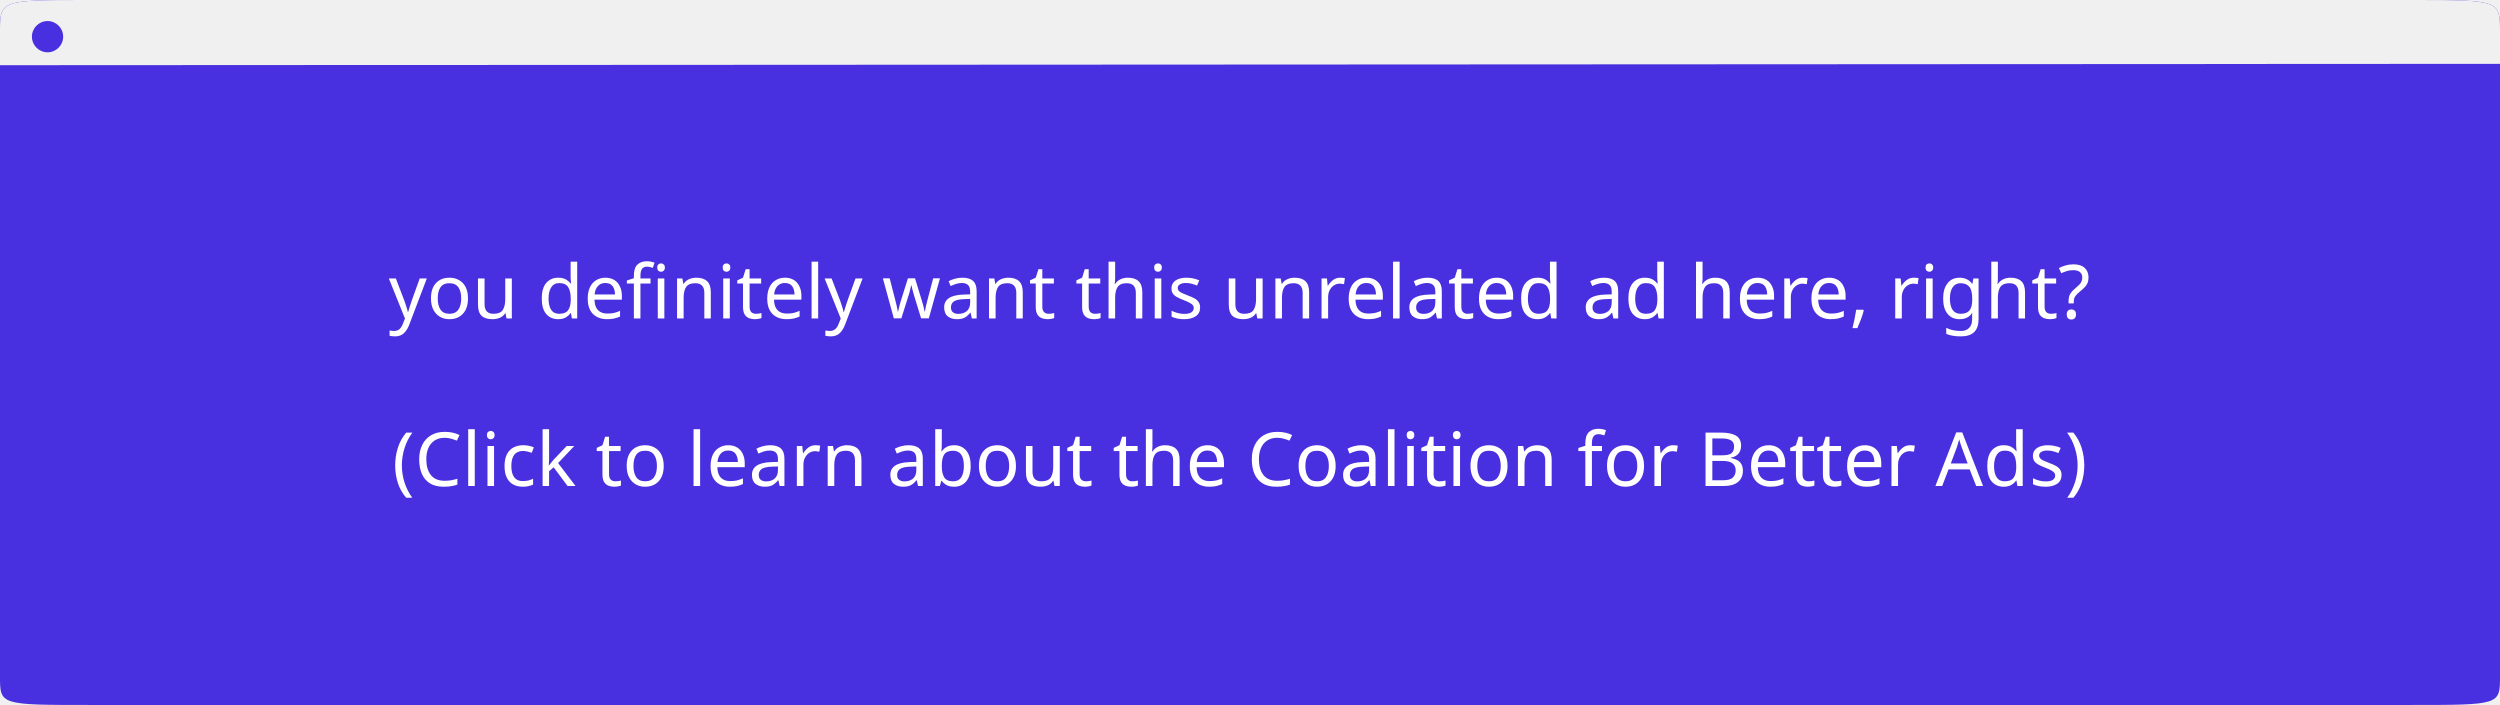
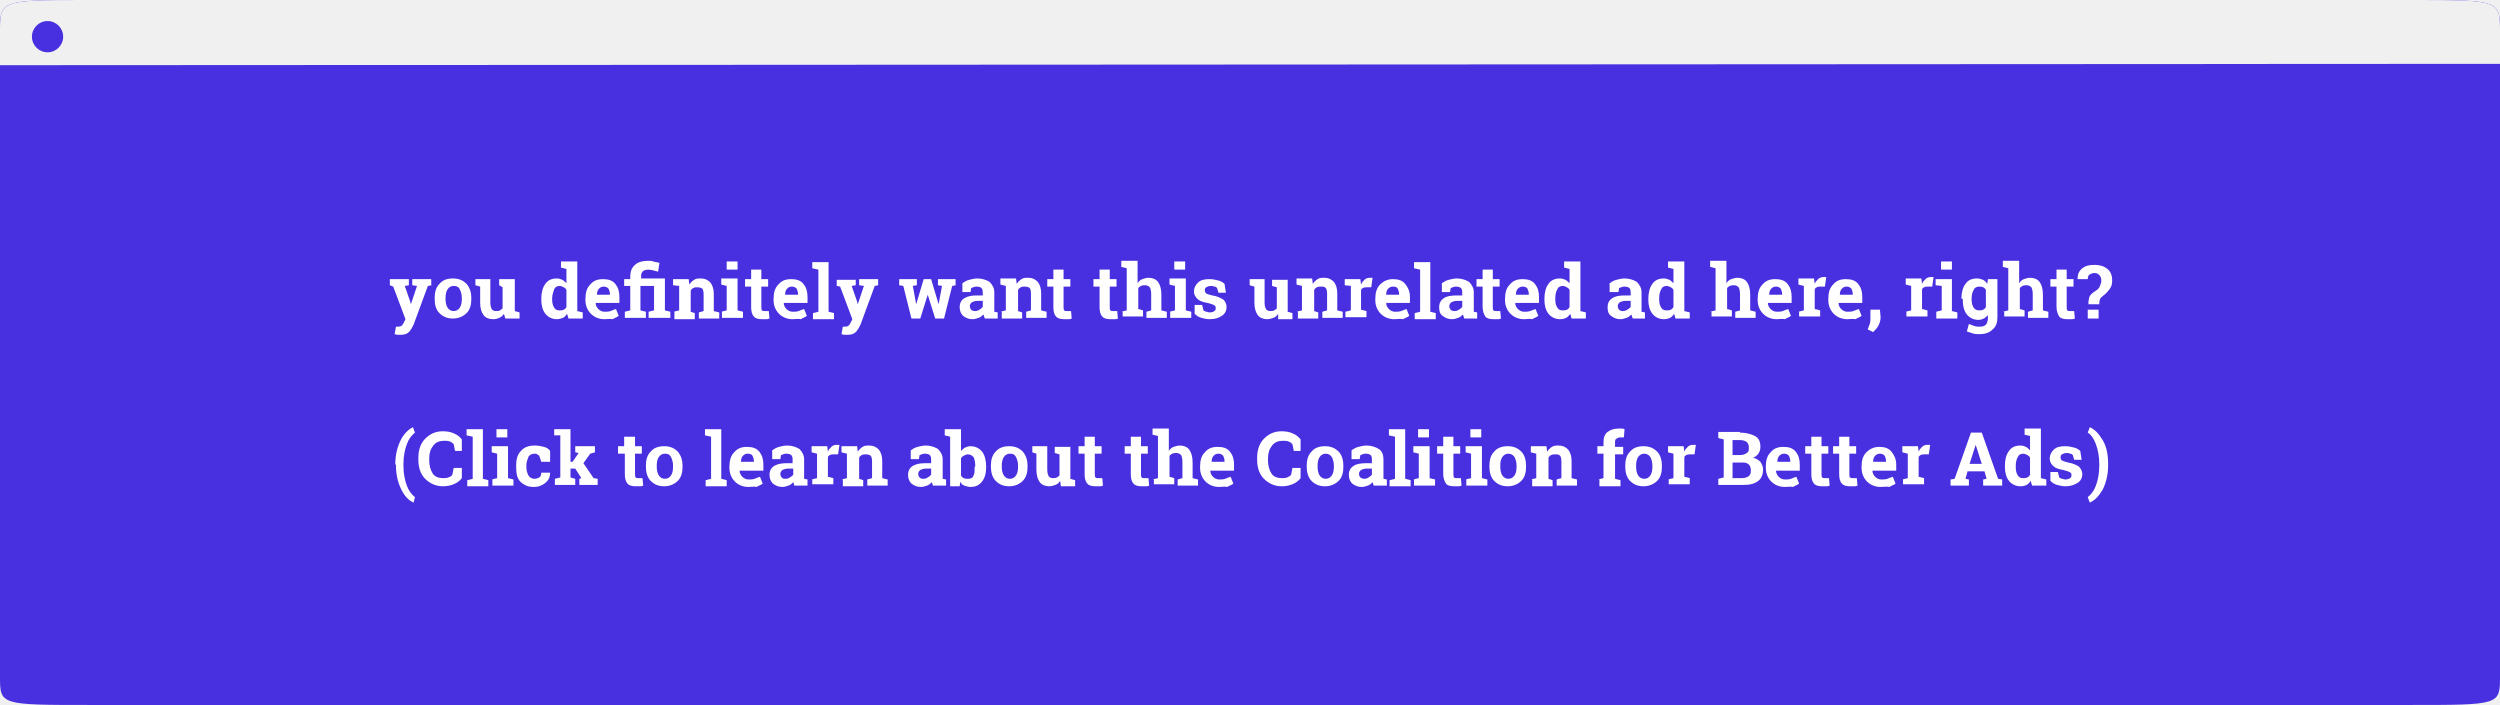
<svg xmlns="http://www.w3.org/2000/svg" version="1.1" id="Layer_1" x="0px" y="0px" viewBox="0 0 368.1 103.8" style="enable-background:new 0 0 368.1 103.8;" xml:space="preserve">
  <style type="text/css">
	.st0{fill:#482FDF;}
	.st1{fill:#F0F0F0;}
- 	.st2{fill:#FFFFFF;}
- 	.st3{font-family:'RobotoSlab-Bold';}
- 	.st4{font-size:11px;}
+ 	.st2{enable-background:new    ;}
+ 	.st3{fill:#FFFFFF;}
</style>
  <g>
    <path class="st0" d="M368.1,4.7v94.9c0,4.2,0,4.2-13.3,4.2H13.3C0,103.8,0,103.8,0,99.6V4.7C0,0,0,0,13.3,0h341.5   C368.1,0,368.1,0,368.1,4.7z" />
    <path class="st1" d="M0,9.6V4.7C0,0,0,0,13.3,0h341.5c13.3,0,13.3,0,13.3,4.7v4.7" />
    <ellipse class="st0" cx="7" cy="5.4" rx="2.3" ry="2.3" />
  </g>
  <g>
-     <text transform="matrix(1 0 0 1 57.2366 46.8884)" class="st2 st3 st4">you definitely want this unrelated ad here, right?</text>
+     <g class="st2">
+       <path class="st3" d="M63.6,42L63,42.1l-2.1,5.7c-0.2,0.4-0.4,0.8-0.7,1.1c-0.3,0.3-0.7,0.4-1.3,0.4c-0.1,0-0.3,0-0.4,0    c-0.1,0-0.3-0.1-0.4-0.1l0.2-1.1c0.1,0,0.1,0,0.2,0c0.1,0,0.1,0,0.1,0c0.3,0,0.5-0.1,0.6-0.2s0.2-0.3,0.3-0.5l0.2-0.4l-1.8-4.8    L57.4,42v-0.9h2.8V42l-0.6,0.1l0.8,2.3l0.1,0.4l0,0l0.9-2.7L60.7,42v-0.9h2.8V42z" />
+       <path class="st3" d="M64,43.9c0-0.9,0.2-1.6,0.7-2.1c0.5-0.6,1.2-0.8,2-0.8c0.9,0,1.5,0.3,2,0.8c0.5,0.6,0.7,1.3,0.7,2.1V44    c0,0.9-0.2,1.6-0.7,2.1c-0.5,0.5-1.2,0.8-2,0.8c-0.9,0-1.5-0.3-2-0.8C64.2,45.6,64,44.9,64,44V43.9z M65.6,44c0,0.5,0.1,1,0.3,1.3    s0.5,0.5,0.9,0.5c0.4,0,0.7-0.2,0.9-0.5c0.2-0.3,0.3-0.7,0.3-1.3v-0.1c0-0.5-0.1-0.9-0.3-1.3s-0.5-0.5-0.9-0.5s-0.7,0.2-0.9,0.5    s-0.3,0.7-0.3,1.3V44z" />
+       <path class="st3" d="M74.2,46.2c-0.2,0.3-0.4,0.5-0.7,0.6C73.3,46.9,73,47,72.6,47c-0.6,0-1.1-0.2-1.4-0.6c-0.3-0.4-0.5-1-0.5-1.8    v-2.4L70,42v-0.9h0.6h1.6v3.5c0,0.4,0.1,0.7,0.2,0.9c0.1,0.2,0.4,0.3,0.6,0.3c0.2,0,0.5,0,0.6-0.1c0.2-0.1,0.3-0.2,0.4-0.3v-3.1    L73.5,42v-0.9h0.7h1.6v4.7l0.7,0.2v0.9h-2.1L74.2,46.2z" />
+       <path class="st3" d="M83.5,46.2c-0.2,0.3-0.4,0.5-0.6,0.6C82.6,46.9,82.3,47,82,47c-0.7,0-1.3-0.3-1.7-0.8    c-0.4-0.5-0.6-1.2-0.6-2.1V44c0-0.9,0.2-1.7,0.6-2.2c0.4-0.6,1-0.8,1.7-0.8c0.3,0,0.6,0.1,0.8,0.2s0.4,0.3,0.6,0.5v-2.1l-0.8-0.2    v-0.9h0.8H85v7.3l0.8,0.2v0.9h-2.1L83.5,46.2z M81.3,44.1c0,0.5,0.1,0.9,0.3,1.2c0.2,0.3,0.4,0.4,0.8,0.4c0.2,0,0.4,0,0.6-0.1    s0.3-0.2,0.4-0.4v-2.5c-0.1-0.2-0.2-0.3-0.4-0.4c-0.2-0.1-0.4-0.2-0.6-0.2c-0.4,0-0.7,0.2-0.8,0.5s-0.3,0.8-0.3,1.3V44.1z" />
+       <path class="st3" d="M89,47c-0.8,0-1.5-0.3-2-0.8s-0.8-1.2-0.8-2v-0.2c0-0.9,0.2-1.6,0.7-2.1c0.5-0.6,1.1-0.8,1.9-0.8    c0.8,0,1.4,0.2,1.8,0.7s0.6,1.1,0.6,1.9v0.9h-3.5l0,0c0,0.4,0.2,0.7,0.4,0.9c0.2,0.2,0.5,0.4,0.9,0.4c0.3,0,0.6,0,0.9-0.1    c0.2-0.1,0.5-0.2,0.8-0.3l0.4,1c-0.2,0.2-0.6,0.3-0.9,0.5C89.9,46.9,89.5,47,89,47z M88.9,42.2c-0.3,0-0.5,0.1-0.7,0.3    c-0.2,0.2-0.3,0.5-0.3,0.9l0,0h1.9v-0.1c0-0.3-0.1-0.6-0.2-0.8C89.4,42.3,89.2,42.2,88.9,42.2z" />
+       <path class="st3" d="M91.9,42.2v-1.1h0.9v-0.4c0-0.7,0.2-1.3,0.7-1.7c0.4-0.4,1.1-0.6,1.9-0.6c0.3,0,0.6,0,0.8,0.1    s0.6,0.1,0.9,0.2L96.9,40c-0.3-0.1-0.5-0.1-0.7-0.2c-0.2,0-0.5-0.1-0.7-0.1c-0.4,0-0.6,0.1-0.8,0.2c-0.2,0.2-0.3,0.4-0.3,0.7v0.4    h3.5v4.7l0.8,0.2v0.9h-3.2v-0.9l0.8-0.2v-3.6h-2v3.6l0.8,0.2v0.9H92v-0.9l0.8-0.2v-3.6H91.9z" />
+       <path class="st3" d="M99.2,45.9l0.8-0.2v-3.6L99.1,42v-0.9h2.3l0.1,0.8c0.2-0.3,0.4-0.5,0.7-0.7s0.6-0.2,1-0.2    c0.6,0,1,0.2,1.4,0.6c0.3,0.4,0.5,0.9,0.5,1.7v2.5l0.8,0.2v0.9h-3v-0.9l0.7-0.2v-2.5c0-0.4-0.1-0.7-0.2-0.8s-0.4-0.2-0.7-0.2    c-0.2,0-0.4,0-0.6,0.1s-0.3,0.2-0.4,0.4v3.1l0.6,0.2v0.9h-3V45.9z" />
+       <path class="st3" d="M106.2,45.9l0.8-0.2v-3.6l-0.8-0.2v-0.9h2.4v4.7l0.8,0.2v0.9h-3.1V45.9z M108.5,39.7H107v-1.2h1.6V39.7z" />
+       <path class="st3" d="M112.1,39.7v1.4h1v1.1h-1v3c0,0.2,0,0.4,0.1,0.5s0.2,0.1,0.4,0.1c0.1,0,0.2,0,0.3,0c0.1,0,0.2,0,0.3,0    l0.1,1.1c-0.2,0.1-0.3,0.1-0.5,0.1c-0.2,0-0.4,0-0.6,0c-0.5,0-1-0.1-1.2-0.4c-0.3-0.3-0.4-0.8-0.4-1.4v-3h-0.9v-1.1h0.9v-1.4    H112.1z" />
+       <path class="st3" d="M116.7,47c-0.8,0-1.5-0.3-2-0.8s-0.8-1.2-0.8-2v-0.2c0-0.9,0.2-1.6,0.7-2.1c0.5-0.6,1.1-0.8,1.9-0.8    c0.8,0,1.4,0.2,1.8,0.7s0.6,1.1,0.6,1.9v0.9h-3.5l0,0c0,0.4,0.2,0.7,0.4,0.9c0.2,0.2,0.5,0.4,0.9,0.4c0.3,0,0.6,0,0.9-0.1    c0.2-0.1,0.5-0.2,0.8-0.3l0.4,1c-0.2,0.2-0.6,0.3-0.9,0.5C117.6,46.9,117.2,47,116.7,47z M116.6,42.2c-0.3,0-0.5,0.1-0.7,0.3    c-0.2,0.2-0.3,0.5-0.3,0.9l0,0h1.9v-0.1c0-0.3-0.1-0.6-0.2-0.8C117.1,42.3,116.9,42.2,116.6,42.2z" />
+       <path class="st3" d="M119.6,39.5v-0.9h2.4v7.3l0.8,0.2v0.9h-3.1v-0.9l0.8-0.2v-6.2L119.6,39.5z" />
+       <path class="st3" d="M129.3,42l-0.5,0.1l-2.1,5.7c-0.2,0.4-0.4,0.8-0.7,1.1c-0.3,0.3-0.7,0.4-1.3,0.4c-0.1,0-0.3,0-0.4,0    c-0.1,0-0.3-0.1-0.4-0.1l0.2-1.1c0.1,0,0.1,0,0.2,0c0.1,0,0.1,0,0.1,0c0.3,0,0.5-0.1,0.6-0.2s0.2-0.3,0.3-0.5l0.2-0.4l-1.8-4.8    l-0.5-0.1v-0.9h2.8V42l-0.6,0.1l0.8,2.3l0.1,0.4l0,0l0.9-2.7l-0.7-0.1v-0.9h2.8V42z" />
+       <path class="st3" d="M140.8,42l-0.6,0.1l-1.2,4.8h-1.3l-1.1-3.5h0l-1.1,3.5h-1.3l-1.2-4.8l-0.6-0.1v-0.9h2.6V42l-0.6,0.1l0.5,2.7    h0l1.1-3.7h1.1l1.1,3.7h0l0.5-2.7l-0.6-0.1v-0.9h2.6V42z" />
+       <path class="st3" d="M145,46.9c0-0.1-0.1-0.2-0.1-0.3c0-0.1-0.1-0.2-0.1-0.3c-0.2,0.2-0.4,0.4-0.7,0.5c-0.3,0.1-0.6,0.2-0.9,0.2    c-0.6,0-1-0.2-1.4-0.5c-0.3-0.3-0.5-0.7-0.5-1.3c0-0.5,0.2-1,0.7-1.3s1.1-0.4,1.9-0.4h0.8V43c0-0.3-0.1-0.5-0.2-0.6    s-0.4-0.2-0.7-0.2c-0.2,0-0.3,0-0.5,0.1s-0.3,0.1-0.3,0.1l-0.1,0.6h-1.2l0-1.3c0.3-0.2,0.6-0.4,1-0.5c0.4-0.1,0.8-0.2,1.2-0.2    c0.7,0,1.3,0.2,1.8,0.5c0.4,0.4,0.7,0.9,0.7,1.5v2.4c0,0.1,0,0.2,0,0.3c0,0.1,0,0.2,0,0.2l0.5,0.1v0.9H145z M143.6,45.8    c0.2,0,0.5-0.1,0.6-0.2c0.2-0.1,0.3-0.2,0.5-0.4v-0.9h-0.8c-0.3,0-0.6,0.1-0.8,0.2c-0.2,0.2-0.3,0.3-0.3,0.6    c0,0.2,0.1,0.4,0.2,0.5C143.2,45.8,143.4,45.8,143.6,45.8z" />
+       <path class="st3" d="M147.3,45.9l0.8-0.2v-3.6l-0.8-0.2v-0.9h2.3l0.1,0.8c0.2-0.3,0.4-0.5,0.7-0.7s0.6-0.2,1-0.2    c0.6,0,1,0.2,1.4,0.6c0.3,0.4,0.5,0.9,0.5,1.7v2.5l0.8,0.2v0.9h-3v-0.9l0.7-0.2v-2.5c0-0.4-0.1-0.7-0.2-0.8s-0.4-0.2-0.7-0.2    c-0.2,0-0.4,0-0.6,0.1s-0.3,0.2-0.4,0.4v3.1l0.6,0.2v0.9h-3V45.9z" />
+       <path class="st3" d="M156.6,39.7v1.4h1v1.1h-1v3c0,0.2,0,0.4,0.1,0.5s0.2,0.1,0.4,0.1c0.1,0,0.2,0,0.3,0c0.1,0,0.2,0,0.3,0    l0.1,1.1c-0.2,0.1-0.3,0.1-0.5,0.1c-0.2,0-0.4,0-0.6,0c-0.5,0-1-0.1-1.2-0.4c-0.3-0.3-0.4-0.8-0.4-1.4v-3h-0.9v-1.1h0.9v-1.4    H156.6z" />
+       <path class="st3" d="M163.4,39.7v1.4h1v1.1h-1v3c0,0.2,0,0.4,0.1,0.5s0.2,0.1,0.4,0.1c0.1,0,0.2,0,0.3,0c0.1,0,0.2,0,0.3,0    l0.1,1.1c-0.2,0.1-0.3,0.1-0.5,0.1c-0.2,0-0.4,0-0.6,0c-0.5,0-1-0.1-1.2-0.4c-0.3-0.3-0.4-0.8-0.4-1.4v-3H161v-1.1h0.9v-1.4H163.4    z" />
+       <path class="st3" d="M165.1,45.9l0.8-0.2v-6.2l-0.8-0.2v-0.9h2.4v3.3c0.2-0.3,0.4-0.5,0.7-0.6s0.6-0.2,0.9-0.2    c0.6,0,1.1,0.2,1.4,0.6c0.3,0.4,0.5,1,0.5,1.9v2.3l0.8,0.2v0.9h-3v-0.9l0.7-0.2v-2.4c0-0.5-0.1-0.8-0.2-1    c-0.2-0.2-0.4-0.3-0.7-0.3c-0.2,0-0.4,0-0.6,0.1c-0.2,0.1-0.3,0.2-0.4,0.3v3.1l0.7,0.2v0.9h-3V45.9z" />
+       <path class="st3" d="M172.2,45.9l0.8-0.2v-3.6l-0.8-0.2v-0.9h2.4v4.7l0.8,0.2v0.9h-3.1V45.9z M174.5,39.7h-1.6v-1.2h1.6V39.7z" />
+       <path class="st3" d="M180.5,43.1h-1.1l-0.2-0.7c-0.1-0.1-0.2-0.2-0.4-0.2c-0.2-0.1-0.3-0.1-0.5-0.1c-0.3,0-0.5,0.1-0.7,0.2    c-0.2,0.1-0.2,0.3-0.2,0.5c0,0.2,0.1,0.3,0.2,0.4s0.5,0.2,0.9,0.3c0.7,0.1,1.3,0.4,1.6,0.6s0.5,0.7,0.5,1.1c0,0.5-0.2,1-0.7,1.3    c-0.4,0.3-1,0.5-1.8,0.5c-0.4,0-0.9-0.1-1.2-0.2c-0.4-0.1-0.7-0.3-1-0.6l0-1.3h1.1l0.2,0.8c0.1,0.1,0.2,0.1,0.4,0.2    c0.2,0,0.3,0.1,0.5,0.1c0.3,0,0.6-0.1,0.7-0.2c0.2-0.1,0.2-0.3,0.2-0.5c0-0.2-0.1-0.3-0.3-0.4c-0.2-0.1-0.5-0.2-0.9-0.3    c-0.7-0.1-1.2-0.3-1.5-0.6c-0.3-0.3-0.5-0.6-0.5-1.1c0-0.5,0.2-0.9,0.6-1.3s1-0.5,1.7-0.5c0.5,0,0.9,0.1,1.3,0.2    c0.4,0.1,0.7,0.3,0.9,0.5L180.5,43.1z" />
+       <path class="st3" d="M188.2,46.2c-0.2,0.3-0.4,0.5-0.7,0.6c-0.3,0.1-0.6,0.2-0.9,0.2c-0.6,0-1.1-0.2-1.4-0.6    c-0.3-0.4-0.5-1-0.5-1.8v-2.4L184,42v-0.9h0.6h1.6v3.5c0,0.4,0.1,0.7,0.2,0.9c0.1,0.2,0.4,0.3,0.6,0.3c0.2,0,0.5,0,0.6-0.1    c0.2-0.1,0.3-0.2,0.4-0.3v-3.1l-0.7-0.2v-0.9h0.7h1.6v4.7l0.7,0.2v0.9h-2.1L188.2,46.2z" />
+       <path class="st3" d="M190.9,45.9l0.8-0.2v-3.6l-0.8-0.2v-0.9h2.3l0.1,0.8c0.2-0.3,0.4-0.5,0.7-0.7c0.3-0.2,0.6-0.2,1-0.2    c0.6,0,1,0.2,1.4,0.6c0.3,0.4,0.5,0.9,0.5,1.7v2.5l0.8,0.2v0.9h-3v-0.9l0.7-0.2v-2.5c0-0.4-0.1-0.7-0.2-0.8    c-0.2-0.2-0.4-0.2-0.7-0.2c-0.2,0-0.4,0-0.6,0.1c-0.2,0.1-0.3,0.2-0.4,0.4v3.1l0.6,0.2v0.9h-3V45.9z" />
+       <path class="st3" d="M198.1,45.9l0.8-0.2v-3.6L198,42v-0.9h2.3l0.1,0.8c0.1-0.3,0.3-0.5,0.5-0.7c0.2-0.2,0.5-0.3,0.7-0.3    c0.1,0,0.2,0,0.3,0c0.1,0,0.2,0,0.2,0l-0.2,1.4l-0.6,0c-0.2,0-0.4,0-0.6,0.1s-0.3,0.2-0.3,0.4v2.8l0.8,0.2v0.9h-3.1V45.9z" />
+       <path class="st3" d="M205.3,47c-0.8,0-1.5-0.3-2-0.8c-0.5-0.5-0.8-1.2-0.8-2v-0.2c0-0.9,0.2-1.6,0.7-2.1s1.1-0.8,1.9-0.8    c0.8,0,1.4,0.2,1.8,0.7c0.4,0.5,0.7,1.1,0.7,1.9v0.9h-3.5l0,0c0,0.4,0.2,0.7,0.4,0.9s0.5,0.4,0.9,0.4c0.3,0,0.6,0,0.9-0.1    c0.2-0.1,0.5-0.2,0.8-0.3l0.4,1c-0.2,0.2-0.6,0.3-0.9,0.5C206.2,46.9,205.8,47,205.3,47z M205.1,42.2c-0.3,0-0.5,0.1-0.7,0.3    c-0.2,0.2-0.3,0.5-0.3,0.9l0,0h1.9v-0.1c0-0.3-0.1-0.6-0.2-0.8C205.7,42.3,205.5,42.2,205.1,42.2z" />
+       <path class="st3" d="M208.2,39.5v-0.9h2.4v7.3l0.8,0.2v0.9h-3.1v-0.9l0.8-0.2v-6.2L208.2,39.5z" />
+       <path class="st3" d="M215.6,46.9c0-0.1-0.1-0.2-0.1-0.3c0-0.1-0.1-0.2-0.1-0.3c-0.2,0.2-0.4,0.4-0.7,0.5c-0.3,0.1-0.6,0.2-0.9,0.2    c-0.6,0-1-0.2-1.4-0.5s-0.5-0.7-0.5-1.3c0-0.5,0.2-1,0.7-1.3c0.4-0.3,1.1-0.4,1.9-0.4h0.8V43c0-0.3-0.1-0.5-0.2-0.6    s-0.4-0.2-0.7-0.2c-0.2,0-0.3,0-0.5,0.1s-0.3,0.1-0.3,0.1l-0.1,0.6h-1.2l0-1.3c0.3-0.2,0.6-0.4,1-0.5c0.4-0.1,0.8-0.2,1.2-0.2    c0.7,0,1.3,0.2,1.8,0.5c0.4,0.4,0.7,0.9,0.7,1.5v2.4c0,0.1,0,0.2,0,0.3c0,0.1,0,0.2,0,0.2l0.5,0.1v0.9H215.6z M214.2,45.8    c0.2,0,0.5-0.1,0.6-0.2c0.2-0.1,0.3-0.2,0.5-0.4v-0.9h-0.8c-0.3,0-0.6,0.1-0.8,0.2c-0.2,0.2-0.3,0.3-0.3,0.6    c0,0.2,0.1,0.4,0.2,0.5C213.8,45.8,214,45.8,214.2,45.8z" />
+       <path class="st3" d="M219.8,39.7v1.4h1v1.1h-1v3c0,0.2,0,0.4,0.1,0.5c0.1,0.1,0.2,0.1,0.4,0.1c0.1,0,0.2,0,0.3,0    c0.1,0,0.2,0,0.3,0l0.1,1.1c-0.2,0.1-0.3,0.1-0.5,0.1c-0.2,0-0.4,0-0.6,0c-0.5,0-1-0.1-1.2-0.4s-0.4-0.8-0.4-1.4v-3h-0.9v-1.1h0.9    v-1.4H219.8z" />
+       <path class="st3" d="M224.4,47c-0.8,0-1.5-0.3-2-0.8c-0.5-0.5-0.8-1.2-0.8-2v-0.2c0-0.9,0.2-1.6,0.7-2.1c0.5-0.6,1.1-0.8,1.9-0.8    c0.8,0,1.4,0.2,1.8,0.7c0.4,0.5,0.6,1.1,0.6,1.9v0.9h-3.5l0,0c0,0.4,0.2,0.7,0.4,0.9c0.2,0.2,0.5,0.4,0.9,0.4c0.3,0,0.6,0,0.9-0.1    c0.2-0.1,0.5-0.2,0.8-0.3l0.4,1c-0.2,0.2-0.6,0.3-0.9,0.5C225.3,46.9,224.8,47,224.4,47z M224.2,42.2c-0.3,0-0.5,0.1-0.7,0.3    c-0.2,0.2-0.3,0.5-0.3,0.9l0,0h1.9v-0.1c0-0.3-0.1-0.6-0.2-0.8C224.8,42.3,224.5,42.2,224.2,42.2z" />
+       <path class="st3" d="M231.2,46.2c-0.2,0.3-0.4,0.5-0.6,0.6c-0.2,0.1-0.5,0.2-0.9,0.2c-0.7,0-1.3-0.3-1.7-0.8    c-0.4-0.5-0.6-1.2-0.6-2.1V44c0-0.9,0.2-1.7,0.6-2.2c0.4-0.6,1-0.8,1.7-0.8c0.3,0,0.6,0.1,0.8,0.2c0.2,0.1,0.4,0.3,0.6,0.5v-2.1    l-0.8-0.2v-0.9h0.8h1.6v7.3l0.8,0.2v0.9h-2.1L231.2,46.2z M229,44.1c0,0.5,0.1,0.9,0.3,1.2c0.2,0.3,0.4,0.4,0.8,0.4    c0.2,0,0.4,0,0.6-0.1c0.2-0.1,0.3-0.2,0.4-0.4v-2.5c-0.1-0.2-0.2-0.3-0.4-0.4c-0.2-0.1-0.4-0.2-0.6-0.2c-0.4,0-0.7,0.2-0.8,0.5    c-0.2,0.3-0.3,0.8-0.3,1.3V44.1z" />
+       <path class="st3" d="M240.4,46.9c0-0.1-0.1-0.2-0.1-0.3c0-0.1-0.1-0.2-0.1-0.3c-0.2,0.2-0.4,0.4-0.7,0.5c-0.3,0.1-0.6,0.2-0.9,0.2    c-0.6,0-1-0.2-1.4-0.5s-0.5-0.7-0.5-1.3c0-0.5,0.2-1,0.7-1.3c0.4-0.3,1.1-0.4,1.9-0.4h0.8V43c0-0.3-0.1-0.5-0.2-0.6    s-0.4-0.2-0.7-0.2c-0.2,0-0.3,0-0.5,0.1s-0.3,0.1-0.3,0.1l-0.1,0.6H237l0-1.3c0.3-0.2,0.6-0.4,1-0.5c0.4-0.1,0.8-0.2,1.2-0.2    c0.7,0,1.3,0.2,1.8,0.5c0.4,0.4,0.7,0.9,0.7,1.5v2.4c0,0.1,0,0.2,0,0.3c0,0.1,0,0.2,0,0.2l0.5,0.1v0.9H240.4z M239,45.8    c0.2,0,0.5-0.1,0.6-0.2c0.2-0.1,0.3-0.2,0.5-0.4v-0.9h-0.8c-0.3,0-0.6,0.1-0.8,0.2c-0.2,0.2-0.3,0.3-0.3,0.6    c0,0.2,0.1,0.4,0.2,0.5C238.6,45.8,238.8,45.8,239,45.8z" />
+       <path class="st3" d="M246.5,46.2c-0.2,0.3-0.4,0.5-0.6,0.6S245.3,47,245,47c-0.7,0-1.3-0.3-1.7-0.8c-0.4-0.5-0.6-1.2-0.6-2.1V44    c0-0.9,0.2-1.7,0.6-2.2c0.4-0.6,1-0.8,1.7-0.8c0.3,0,0.6,0.1,0.8,0.2c0.2,0.1,0.4,0.3,0.6,0.5v-2.1l-0.8-0.2v-0.9h0.8h1.6v7.3    l0.8,0.2v0.9h-2.1L246.5,46.2z M244.3,44.1c0,0.5,0.1,0.9,0.3,1.2s0.4,0.4,0.8,0.4c0.2,0,0.4,0,0.6-0.1c0.2-0.1,0.3-0.2,0.4-0.4    v-2.5c-0.1-0.2-0.2-0.3-0.4-0.4c-0.2-0.1-0.4-0.2-0.6-0.2c-0.4,0-0.7,0.2-0.8,0.5c-0.2,0.3-0.3,0.8-0.3,1.3V44.1z" />
+       <path class="st3" d="M251.8,45.9l0.8-0.2v-6.2l-0.8-0.2v-0.9h2.4v3.3c0.2-0.3,0.4-0.5,0.7-0.6c0.3-0.1,0.6-0.2,0.9-0.2    c0.6,0,1.1,0.2,1.4,0.6c0.3,0.4,0.5,1,0.5,1.9v2.3l0.8,0.2v0.9h-3v-0.9l0.7-0.2v-2.4c0-0.5-0.1-0.8-0.2-1    c-0.2-0.2-0.4-0.3-0.7-0.3c-0.2,0-0.4,0-0.6,0.1c-0.2,0.1-0.3,0.2-0.4,0.3v3.1l0.7,0.2v0.9h-3V45.9z" />
+       <path class="st3" d="M261.6,47c-0.8,0-1.5-0.3-2-0.8c-0.5-0.5-0.8-1.2-0.8-2v-0.2c0-0.9,0.2-1.6,0.7-2.1c0.5-0.6,1.1-0.8,1.9-0.8    c0.8,0,1.4,0.2,1.8,0.7c0.4,0.5,0.6,1.1,0.6,1.9v0.9h-3.5l0,0c0,0.4,0.2,0.7,0.4,0.9c0.2,0.2,0.5,0.4,0.9,0.4c0.3,0,0.6,0,0.9-0.1    c0.2-0.1,0.5-0.2,0.8-0.3l0.4,1c-0.2,0.2-0.6,0.3-0.9,0.5C262.5,46.9,262.1,47,261.6,47z M261.5,42.2c-0.3,0-0.5,0.1-0.7,0.3    c-0.2,0.2-0.3,0.5-0.3,0.9l0,0h1.9v-0.1c0-0.3-0.1-0.6-0.2-0.8C262,42.3,261.8,42.2,261.5,42.2z" />
+       <path class="st3" d="M264.8,45.9l0.8-0.2v-3.6l-0.8-0.2v-0.9h2.3l0.1,0.8c0.1-0.3,0.3-0.5,0.5-0.7c0.2-0.2,0.5-0.3,0.7-0.3    c0.1,0,0.2,0,0.3,0c0.1,0,0.2,0,0.2,0l-0.2,1.4l-0.6,0c-0.2,0-0.4,0-0.6,0.1s-0.3,0.2-0.3,0.4v2.8l0.8,0.2v0.9h-3.1V45.9z" />
+       <path class="st3" d="M272,47c-0.8,0-1.5-0.3-2-0.8c-0.5-0.5-0.8-1.2-0.8-2v-0.2c0-0.9,0.2-1.6,0.7-2.1c0.5-0.6,1.1-0.8,1.9-0.8    c0.8,0,1.4,0.2,1.8,0.7c0.4,0.5,0.6,1.1,0.6,1.9v0.9h-3.5l0,0c0,0.4,0.2,0.7,0.4,0.9c0.2,0.2,0.5,0.4,0.9,0.4c0.3,0,0.6,0,0.9-0.1    c0.2-0.1,0.5-0.2,0.8-0.3l0.4,1c-0.2,0.2-0.6,0.3-0.9,0.5C272.9,46.9,272.5,47,272,47z M271.9,42.2c-0.3,0-0.5,0.1-0.7,0.3    c-0.2,0.2-0.3,0.5-0.3,0.9l0,0h1.9v-0.1c0-0.3-0.1-0.6-0.2-0.8C272.4,42.3,272.2,42.2,271.9,42.2z" />
+       <path class="st3" d="M276.9,46.7c0,0.4-0.1,0.8-0.3,1.2c-0.2,0.4-0.5,0.7-0.8,1l-0.8-0.4c0.1-0.3,0.2-0.5,0.3-0.8s0.1-0.6,0.1-0.9    v-1.2h1.4L276.9,46.7z" />
+       <path class="st3" d="M280.6,45.9l0.8-0.2v-3.6l-0.8-0.2v-0.9h2.3l0.1,0.8c0.1-0.3,0.3-0.5,0.5-0.7c0.2-0.2,0.5-0.3,0.7-0.3    c0.1,0,0.2,0,0.3,0c0.1,0,0.2,0,0.2,0l-0.2,1.4l-0.6,0c-0.2,0-0.4,0-0.6,0.1s-0.3,0.2-0.3,0.4v2.8l0.8,0.2v0.9h-3.1V45.9z" />
+       <path class="st3" d="M285.1,45.9l0.8-0.2v-3.6L285,42v-0.9h2.4v4.7l0.8,0.2v0.9h-3.1V45.9z M287.4,39.7h-1.6v-1.2h1.6V39.7z" />
+       <path class="st3" d="M288.8,44c0-0.9,0.2-1.7,0.6-2.2c0.4-0.6,1-0.8,1.7-0.8c0.3,0,0.6,0.1,0.9,0.2c0.2,0.1,0.5,0.4,0.6,0.6    l0.1-0.7h1.4v5.6c0,0.8-0.2,1.4-0.7,1.8c-0.5,0.5-1.1,0.7-2,0.7c-0.3,0-0.6,0-0.9-0.1c-0.3-0.1-0.6-0.2-0.9-0.3l0.3-1.1    c0.3,0.1,0.5,0.2,0.8,0.3c0.3,0.1,0.5,0.1,0.8,0.1c0.4,0,0.7-0.1,0.9-0.3c0.2-0.2,0.3-0.6,0.3-1v-0.4c-0.2,0.2-0.4,0.4-0.6,0.5    c-0.2,0.1-0.5,0.2-0.8,0.2c-0.7,0-1.3-0.3-1.7-0.8s-0.6-1.2-0.6-2.1V44z M290.3,44.1c0,0.5,0.1,0.9,0.3,1.2s0.5,0.4,0.8,0.4    c0.2,0,0.4,0,0.6-0.1c0.2-0.1,0.3-0.2,0.4-0.4v-2.5c-0.1-0.2-0.2-0.3-0.4-0.4c-0.2-0.1-0.4-0.1-0.6-0.1c-0.4,0-0.7,0.2-0.8,0.5    c-0.2,0.3-0.3,0.8-0.3,1.3V44.1z" />
+       <path class="st3" d="M294.9,45.9l0.8-0.2v-6.2l-0.8-0.2v-0.9h2.4v3.3c0.2-0.3,0.4-0.5,0.7-0.6c0.3-0.1,0.6-0.2,0.9-0.2    c0.6,0,1.1,0.2,1.4,0.6c0.3,0.4,0.5,1,0.5,1.9v2.3l0.8,0.2v0.9h-3v-0.9l0.7-0.2v-2.4c0-0.5-0.1-0.8-0.2-1    c-0.2-0.2-0.4-0.3-0.7-0.3c-0.2,0-0.4,0-0.6,0.1c-0.2,0.1-0.3,0.2-0.4,0.3v3.1l0.7,0.2v0.9h-3V45.9z" />
+       <path class="st3" d="M304.3,39.7v1.4h1v1.1h-1v3c0,0.2,0,0.4,0.1,0.5c0.1,0.1,0.2,0.1,0.4,0.1c0.1,0,0.2,0,0.3,0    c0.1,0,0.2,0,0.3,0l0.1,1.1c-0.2,0.1-0.3,0.1-0.5,0.1c-0.2,0-0.4,0-0.6,0c-0.5,0-1-0.1-1.2-0.4s-0.4-0.8-0.4-1.4v-3h-0.9v-1.1h0.9    v-1.4H304.3z" />
+       <path class="st3" d="M307.5,44.7c0-0.5,0.1-0.9,0.2-1.1c0.1-0.2,0.4-0.5,0.9-0.8c0.3-0.2,0.5-0.4,0.6-0.7s0.2-0.5,0.2-0.8    c0-0.3-0.1-0.6-0.3-0.8s-0.4-0.3-0.7-0.3c-0.3,0-0.5,0.1-0.7,0.2s-0.3,0.4-0.3,0.7h-1.5l0,0c0-0.7,0.2-1.2,0.7-1.6    s1.1-0.5,1.8-0.5c0.8,0,1.4,0.2,1.9,0.6c0.5,0.4,0.7,1,0.7,1.7c0,0.5-0.1,0.9-0.4,1.3s-0.6,0.7-1,1c-0.2,0.2-0.4,0.3-0.4,0.5    c-0.1,0.2-0.1,0.4-0.1,0.7H307.5z M309,46.9h-1.6v-1.3h1.6V46.9z" />
+     </g>
  </g>
  <g>
-     <text transform="matrix(1 0 0 1 57.7493 71.555)" class="st2 st3 st4">(Click to learn about the Coalition for Better Ads)</text>
+     <g class="st2">
+       <path class="st3" d="M58.2,68.4c0-1.4,0.3-2.6,0.8-3.6s1.2-1.6,1.8-1.9h0l0.3,0.8c-0.5,0.4-0.9,0.9-1.2,1.7s-0.5,1.8-0.5,3v0.1    c0,1.2,0.2,2.2,0.5,3c0.3,0.8,0.7,1.3,1.2,1.7L60.9,74h0c-0.7-0.3-1.3-0.9-1.8-1.9s-0.8-2.2-0.8-3.6V68.4z" />
+       <path class="st3" d="M68.1,66.4H67l-0.2-1c-0.2-0.2-0.3-0.3-0.6-0.4c-0.2-0.1-0.5-0.1-0.8-0.1c-0.7,0-1.2,0.2-1.6,0.7    c-0.4,0.5-0.6,1.1-0.6,1.9v0.3c0,0.8,0.2,1.4,0.5,1.9s0.9,0.7,1.5,0.7c0.3,0,0.6,0,0.8-0.1c0.3-0.1,0.5-0.2,0.6-0.4l0.2-1h1.2v1.5    c-0.3,0.4-0.7,0.7-1.2,0.9c-0.5,0.2-1,0.3-1.6,0.3c-1,0-1.9-0.4-2.6-1.1s-1-1.7-1-2.8v-0.3c0-1.1,0.3-2.1,1-2.8s1.5-1.1,2.6-1.1    c0.6,0,1.2,0.1,1.6,0.3c0.5,0.2,0.9,0.5,1.2,0.9V66.4z" />
+       <path class="st3" d="M68.7,64.1v-0.9h2.4v7.3l0.8,0.2v0.9h-3.1v-0.9l0.8-0.2v-6.2L68.7,64.1z" />
+       <path class="st3" d="M72.4,70.6l0.8-0.2v-3.6l-0.8-0.2v-0.9h2.4v4.7l0.8,0.2v0.9h-3.1V70.6z M74.7,64.4h-1.6v-1.2h1.6V64.4z" />
+       <path class="st3" d="M78.7,70.5c0.3,0,0.5-0.1,0.7-0.2s0.3-0.4,0.3-0.7H81l0,0c0,0.6-0.2,1.1-0.7,1.5s-1,0.6-1.7,0.6    c-0.9,0-1.5-0.3-2-0.8S76,69.6,76,68.7v-0.2c0-0.9,0.2-1.6,0.7-2.1c0.5-0.6,1.2-0.8,2.1-0.8c0.5,0,0.9,0.1,1.3,0.2    c0.4,0.1,0.7,0.3,0.9,0.6l0,1.6h-1.3l-0.3-0.9c-0.1-0.1-0.2-0.1-0.3-0.2s-0.2-0.1-0.4-0.1c-0.4,0-0.8,0.2-0.9,0.5    s-0.3,0.7-0.3,1.2v0.2c0,0.5,0.1,0.9,0.3,1.3C78,70.3,78.3,70.5,78.7,70.5z" />
+       <path class="st3" d="M81.6,64.1v-0.9H84V68h0.3l0.9-1.3l-0.5-0.1v-0.9h2.9v0.9l-0.7,0.2l-1,1.4l1.5,2.2l0.6,0.1v0.9h-2.7v-0.9    l0.3-0.1l-0.9-1.4H84v1.3l0.7,0.2v0.9h-3v-0.9l0.8-0.2v-6.2L81.6,64.1z" />
+       <path class="st3" d="M93.5,64.3v1.4h1v1.1h-1v3c0,0.2,0,0.4,0.1,0.5s0.2,0.1,0.4,0.1c0.1,0,0.2,0,0.3,0c0.1,0,0.2,0,0.3,0l0.1,1.1    c-0.2,0.1-0.3,0.1-0.5,0.1c-0.2,0-0.4,0-0.6,0c-0.5,0-1-0.1-1.2-0.4c-0.3-0.3-0.4-0.8-0.4-1.4v-3H91v-1.1h0.9v-1.4H93.5z" />
+       <path class="st3" d="M95.1,68.6c0-0.9,0.2-1.6,0.7-2.1c0.5-0.6,1.2-0.8,2-0.8c0.9,0,1.5,0.3,2,0.8c0.5,0.6,0.7,1.3,0.7,2.1v0.1    c0,0.9-0.2,1.6-0.7,2.1c-0.5,0.5-1.2,0.8-2,0.8c-0.9,0-1.5-0.3-2-0.8c-0.5-0.5-0.7-1.3-0.7-2.1V68.6z M96.7,68.7    c0,0.5,0.1,1,0.3,1.3s0.5,0.5,0.9,0.5c0.4,0,0.7-0.2,0.9-0.5c0.2-0.3,0.3-0.7,0.3-1.3v-0.1c0-0.5-0.1-0.9-0.3-1.3    s-0.5-0.5-0.9-0.5s-0.7,0.2-0.9,0.5s-0.3,0.7-0.3,1.3V68.7z" />
+       <path class="st3" d="M103.8,64.1v-0.9h2.4v7.3l0.8,0.2v0.9h-3.1v-0.9l0.8-0.2v-6.2L103.8,64.1z" />
+       <path class="st3" d="M110.2,71.7c-0.8,0-1.5-0.3-2-0.8s-0.8-1.2-0.8-2v-0.2c0-0.9,0.2-1.6,0.7-2.1c0.5-0.6,1.1-0.8,1.9-0.8    c0.8,0,1.4,0.2,1.8,0.7s0.6,1.1,0.6,1.9v0.9h-3.5l0,0c0,0.4,0.2,0.7,0.4,0.9c0.2,0.2,0.5,0.4,0.9,0.4c0.3,0,0.6,0,0.9-0.1    c0.2-0.1,0.5-0.2,0.8-0.3l0.4,1c-0.2,0.2-0.6,0.3-0.9,0.5C111.1,71.6,110.7,71.7,110.2,71.7z M110.1,66.8c-0.3,0-0.5,0.1-0.7,0.3    c-0.2,0.2-0.3,0.5-0.3,0.9l0,0h1.9v-0.1c0-0.3-0.1-0.6-0.2-0.8C110.7,66.9,110.4,66.8,110.1,66.8z" />
+       <path class="st3" d="M117,71.6c0-0.1-0.1-0.2-0.1-0.3c0-0.1-0.1-0.2-0.1-0.3c-0.2,0.2-0.4,0.4-0.7,0.5c-0.3,0.1-0.6,0.2-0.9,0.2    c-0.6,0-1-0.2-1.4-0.5c-0.3-0.3-0.5-0.7-0.5-1.3c0-0.5,0.2-1,0.7-1.3s1.1-0.4,1.9-0.4h0.8v-0.6c0-0.3-0.1-0.5-0.2-0.6    s-0.4-0.2-0.7-0.2c-0.2,0-0.3,0-0.5,0.1s-0.3,0.1-0.3,0.1l-0.1,0.6h-1.2l0-1.3c0.3-0.2,0.6-0.4,1-0.5c0.4-0.1,0.8-0.2,1.2-0.2    c0.7,0,1.3,0.2,1.8,0.5c0.4,0.4,0.7,0.9,0.7,1.5v2.4c0,0.1,0,0.2,0,0.3c0,0.1,0,0.2,0,0.2l0.5,0.1v0.9H117z M115.7,70.5    c0.2,0,0.5-0.1,0.6-0.2c0.2-0.1,0.3-0.2,0.5-0.4v-0.9H116c-0.3,0-0.6,0.1-0.8,0.2c-0.2,0.2-0.3,0.3-0.3,0.6c0,0.2,0.1,0.4,0.2,0.5    C115.3,70.5,115.4,70.5,115.7,70.5z" />
+       <path class="st3" d="M119.5,70.6l0.8-0.2v-3.6l-0.8-0.2v-0.9h2.3l0.1,0.8c0.1-0.3,0.3-0.5,0.5-0.7c0.2-0.2,0.5-0.3,0.7-0.3    c0.1,0,0.2,0,0.3,0c0.1,0,0.2,0,0.2,0l-0.2,1.4l-0.6,0c-0.2,0-0.4,0-0.6,0.1s-0.3,0.2-0.3,0.4v2.8l0.8,0.2v0.9h-3.1V70.6z" />
+       <path class="st3" d="M123.9,70.6l0.8-0.2v-3.6l-0.8-0.2v-0.9h2.3l0.1,0.8c0.2-0.3,0.4-0.5,0.7-0.7s0.6-0.2,1-0.2    c0.6,0,1,0.2,1.4,0.6c0.3,0.4,0.5,0.9,0.5,1.7v2.5l0.8,0.2v0.9h-3v-0.9l0.7-0.2v-2.5c0-0.4-0.1-0.7-0.2-0.8s-0.4-0.2-0.7-0.2    c-0.2,0-0.4,0-0.6,0.1s-0.3,0.2-0.4,0.4v3.1l0.6,0.2v0.9h-3V70.6z" />
+       <path class="st3" d="M137.4,71.6c0-0.1-0.1-0.2-0.1-0.3c0-0.1-0.1-0.2-0.1-0.3c-0.2,0.2-0.4,0.4-0.7,0.5c-0.3,0.1-0.6,0.2-0.9,0.2    c-0.6,0-1-0.2-1.4-0.5c-0.3-0.3-0.5-0.7-0.5-1.3c0-0.5,0.2-1,0.7-1.3s1.1-0.4,1.9-0.4h0.8v-0.6c0-0.3-0.1-0.5-0.2-0.6    s-0.4-0.2-0.7-0.2c-0.2,0-0.3,0-0.5,0.1s-0.3,0.1-0.3,0.1l-0.1,0.6h-1.2l0-1.3c0.3-0.2,0.6-0.4,1-0.5c0.4-0.1,0.8-0.2,1.2-0.2    c0.7,0,1.3,0.2,1.8,0.5c0.4,0.4,0.7,0.9,0.7,1.5v2.4c0,0.1,0,0.2,0,0.3c0,0.1,0,0.2,0,0.2l0.5,0.1v0.9H137.4z M136,70.5    c0.2,0,0.5-0.1,0.6-0.2c0.2-0.1,0.3-0.2,0.5-0.4v-0.9h-0.8c-0.3,0-0.6,0.1-0.8,0.2c-0.2,0.2-0.3,0.3-0.3,0.6    c0,0.2,0.1,0.4,0.2,0.5C135.6,70.5,135.8,70.5,136,70.5z" />
+       <path class="st3" d="M145.2,68.8c0,0.9-0.2,1.6-0.6,2.1s-0.9,0.8-1.7,0.8c-0.3,0-0.6-0.1-0.9-0.2s-0.5-0.3-0.6-0.6l-0.1,0.7h-1.4    v-7.3l-0.8-0.2v-0.9h2.4v3.2c0.2-0.2,0.4-0.4,0.6-0.5c0.2-0.1,0.5-0.2,0.8-0.2c0.7,0,1.3,0.3,1.7,0.8s0.6,1.3,0.6,2.2V68.8z     M143.6,68.7c0-0.6-0.1-1-0.2-1.3c-0.2-0.3-0.5-0.5-0.9-0.5c-0.2,0-0.4,0.1-0.6,0.2c-0.2,0.1-0.3,0.2-0.4,0.4v2.5    c0.1,0.2,0.2,0.3,0.4,0.4c0.2,0.1,0.4,0.1,0.6,0.1c0.4,0,0.7-0.1,0.8-0.4c0.2-0.3,0.2-0.7,0.2-1.2V68.7z" />
+       <path class="st3" d="M145.9,68.6c0-0.9,0.2-1.6,0.7-2.1c0.5-0.6,1.2-0.8,2-0.8c0.9,0,1.5,0.3,2,0.8c0.5,0.6,0.7,1.3,0.7,2.1v0.1    c0,0.9-0.2,1.6-0.7,2.1c-0.5,0.5-1.2,0.8-2,0.8c-0.9,0-1.5-0.3-2-0.8c-0.5-0.5-0.7-1.3-0.7-2.1V68.6z M147.5,68.7    c0,0.5,0.1,1,0.3,1.3s0.5,0.5,0.9,0.5c0.4,0,0.7-0.2,0.9-0.5c0.2-0.3,0.3-0.7,0.3-1.3v-0.1c0-0.5-0.1-0.9-0.3-1.3    s-0.5-0.5-0.9-0.5s-0.7,0.2-0.9,0.5s-0.3,0.7-0.3,1.3V68.7z" />
+       <path class="st3" d="M156.1,70.8c-0.2,0.3-0.4,0.5-0.7,0.6c-0.3,0.1-0.6,0.2-0.9,0.2c-0.6,0-1.1-0.2-1.4-0.6    c-0.3-0.4-0.5-1-0.5-1.8v-2.4l-0.6-0.2v-0.9h0.6h1.6v3.5c0,0.4,0.1,0.7,0.2,0.9c0.1,0.2,0.4,0.3,0.6,0.3c0.2,0,0.5,0,0.6-0.1    c0.2-0.1,0.3-0.2,0.4-0.3v-3.1l-0.7-0.2v-0.9h0.7h1.6v4.7l0.7,0.2v0.9h-2.1L156.1,70.8z" />
+       <path class="st3" d="M161.2,64.3v1.4h1v1.1h-1v3c0,0.2,0,0.4,0.1,0.5s0.2,0.1,0.4,0.1c0.1,0,0.2,0,0.3,0c0.1,0,0.2,0,0.3,0    l0.1,1.1c-0.2,0.1-0.3,0.1-0.5,0.1c-0.2,0-0.4,0-0.6,0c-0.5,0-1-0.1-1.2-0.4c-0.3-0.3-0.4-0.8-0.4-1.4v-3h-0.9v-1.1h0.9v-1.4    H161.2z" />
+       <path class="st3" d="M168,64.3v1.4h1v1.1h-1v3c0,0.2,0,0.4,0.1,0.5s0.2,0.1,0.4,0.1c0.1,0,0.2,0,0.3,0c0.1,0,0.2,0,0.3,0l0.1,1.1    c-0.2,0.1-0.3,0.1-0.5,0.1c-0.2,0-0.4,0-0.6,0c-0.5,0-1-0.1-1.2-0.4c-0.3-0.3-0.4-0.8-0.4-1.4v-3h-0.9v-1.1h0.9v-1.4H168z" />
+       <path class="st3" d="M169.7,70.6l0.8-0.2v-6.2l-0.8-0.2v-0.9h2.4v3.3c0.2-0.3,0.4-0.5,0.7-0.6s0.6-0.2,0.9-0.2    c0.6,0,1.1,0.2,1.4,0.6c0.3,0.4,0.5,1,0.5,1.9v2.3l0.8,0.2v0.9h-3v-0.9l0.7-0.2v-2.4c0-0.5-0.1-0.8-0.2-1    c-0.2-0.2-0.4-0.3-0.7-0.3c-0.2,0-0.4,0-0.6,0.1c-0.2,0.1-0.3,0.2-0.4,0.3v3.1l0.7,0.2v0.9h-3V70.6z" />
+       <path class="st3" d="M179.5,71.7c-0.8,0-1.5-0.3-2-0.8s-0.8-1.2-0.8-2v-0.2c0-0.9,0.2-1.6,0.7-2.1c0.5-0.6,1.1-0.8,1.9-0.8    c0.8,0,1.4,0.2,1.8,0.7s0.6,1.1,0.6,1.9v0.9h-3.5l0,0c0,0.4,0.2,0.7,0.4,0.9c0.2,0.2,0.5,0.4,0.9,0.4c0.3,0,0.6,0,0.9-0.1    c0.2-0.1,0.5-0.2,0.8-0.3l0.4,1c-0.2,0.2-0.6,0.3-0.9,0.5C180.4,71.6,180,71.7,179.5,71.7z M179.4,66.8c-0.3,0-0.5,0.1-0.7,0.3    c-0.2,0.2-0.3,0.5-0.3,0.9l0,0h1.9v-0.1c0-0.3-0.1-0.6-0.2-0.8C179.9,66.9,179.7,66.8,179.4,66.8z" />
+       <path class="st3" d="M191.7,66.4h-1.2l-0.2-1c-0.2-0.2-0.3-0.3-0.6-0.4c-0.2-0.1-0.5-0.1-0.8-0.1c-0.7,0-1.2,0.2-1.6,0.7    c-0.4,0.5-0.6,1.1-0.6,1.9v0.3c0,0.8,0.2,1.4,0.5,1.9s0.9,0.7,1.5,0.7c0.3,0,0.6,0,0.8-0.1s0.5-0.2,0.6-0.4l0.2-1h1.2v1.5    c-0.3,0.4-0.7,0.7-1.2,0.9c-0.5,0.2-1,0.3-1.6,0.3c-1,0-1.9-0.4-2.6-1.1c-0.7-0.7-1-1.7-1-2.8v-0.3c0-1.1,0.3-2.1,1-2.8    s1.5-1.1,2.6-1.1c0.6,0,1.2,0.1,1.6,0.3c0.5,0.2,0.9,0.5,1.2,0.9V66.4z" />
+       <path class="st3" d="M192.4,68.6c0-0.9,0.2-1.6,0.7-2.1c0.5-0.6,1.2-0.8,2-0.8c0.9,0,1.5,0.3,2,0.8s0.7,1.3,0.7,2.1v0.1    c0,0.9-0.2,1.6-0.7,2.1s-1.2,0.8-2,0.8c-0.9,0-1.5-0.3-2-0.8s-0.7-1.3-0.7-2.1V68.6z M194,68.7c0,0.5,0.1,1,0.3,1.3    c0.2,0.3,0.5,0.5,0.9,0.5c0.4,0,0.7-0.2,0.9-0.5c0.2-0.3,0.3-0.7,0.3-1.3v-0.1c0-0.5-0.1-0.9-0.3-1.3c-0.2-0.3-0.5-0.5-0.9-0.5    s-0.7,0.2-0.9,0.5c-0.2,0.3-0.3,0.7-0.3,1.3V68.7z" />
+       <path class="st3" d="M202.3,71.6c0-0.1-0.1-0.2-0.1-0.3c0-0.1-0.1-0.2-0.1-0.3c-0.2,0.2-0.4,0.4-0.7,0.5s-0.6,0.2-0.9,0.2    c-0.6,0-1-0.2-1.4-0.5c-0.3-0.3-0.5-0.7-0.5-1.3c0-0.5,0.2-1,0.7-1.3c0.4-0.3,1.1-0.4,1.9-0.4h0.8v-0.6c0-0.3-0.1-0.5-0.2-0.6    s-0.4-0.2-0.7-0.2c-0.2,0-0.3,0-0.5,0.1s-0.3,0.1-0.3,0.1l-0.1,0.6H199l0-1.3c0.3-0.2,0.6-0.4,1-0.5c0.4-0.1,0.8-0.2,1.2-0.2    c0.7,0,1.3,0.2,1.8,0.5s0.7,0.9,0.7,1.5v2.4c0,0.1,0,0.2,0,0.3c0,0.1,0,0.2,0,0.2l0.5,0.1v0.9H202.3z M200.9,70.5    c0.2,0,0.5-0.1,0.6-0.2c0.2-0.1,0.3-0.2,0.5-0.4v-0.9h-0.8c-0.3,0-0.6,0.1-0.8,0.2c-0.2,0.2-0.3,0.3-0.3,0.6    c0,0.2,0.1,0.4,0.2,0.5S200.7,70.5,200.9,70.5z" />
+       <path class="st3" d="M204.5,64.1v-0.9h2.4v7.3l0.8,0.2v0.9h-3.1v-0.9l0.8-0.2v-6.2L204.5,64.1z" />
+       <path class="st3" d="M208.1,70.6l0.8-0.2v-3.6l-0.8-0.2v-0.9h2.4v4.7l0.8,0.2v0.9h-3.1V70.6z M210.4,64.4h-1.6v-1.2h1.6V64.4z" />
+       <path class="st3" d="M214,64.3v1.4h1v1.1h-1v3c0,0.2,0,0.4,0.1,0.5c0.1,0.1,0.2,0.1,0.4,0.1c0.1,0,0.2,0,0.3,0c0.1,0,0.2,0,0.3,0    l0.1,1.1c-0.2,0.1-0.3,0.1-0.5,0.1c-0.2,0-0.4,0-0.6,0c-0.5,0-1-0.1-1.2-0.4s-0.4-0.8-0.4-1.4v-3h-0.9v-1.1h0.9v-1.4H214z" />
+       <path class="st3" d="M215.8,70.6l0.8-0.2v-3.6l-0.8-0.2v-0.9h2.4v4.7l0.8,0.2v0.9h-3.1V70.6z M218.1,64.4h-1.6v-1.2h1.6V64.4z" />
+       <path class="st3" d="M219.3,68.6c0-0.9,0.2-1.6,0.7-2.1c0.5-0.6,1.2-0.8,2-0.8c0.9,0,1.5,0.3,2,0.8s0.7,1.3,0.7,2.1v0.1    c0,0.9-0.2,1.6-0.7,2.1s-1.2,0.8-2,0.8c-0.9,0-1.5-0.3-2-0.8s-0.7-1.3-0.7-2.1V68.6z M220.9,68.7c0,0.5,0.1,1,0.3,1.3    c0.2,0.3,0.5,0.5,0.9,0.5c0.4,0,0.7-0.2,0.9-0.5c0.2-0.3,0.3-0.7,0.3-1.3v-0.1c0-0.5-0.1-0.9-0.3-1.3c-0.2-0.3-0.5-0.5-0.9-0.5    s-0.7,0.2-0.9,0.5c-0.2,0.3-0.3,0.7-0.3,1.3V68.7z" />
+       <path class="st3" d="M225.4,70.6l0.8-0.2v-3.6l-0.8-0.2v-0.9h2.3l0.1,0.8c0.2-0.3,0.4-0.5,0.7-0.7c0.3-0.2,0.6-0.2,1-0.2    c0.6,0,1,0.2,1.4,0.6c0.3,0.4,0.5,0.9,0.5,1.7v2.5l0.8,0.2v0.9h-3v-0.9l0.7-0.2v-2.5c0-0.4-0.1-0.7-0.2-0.8    c-0.2-0.2-0.4-0.2-0.7-0.2c-0.2,0-0.4,0-0.6,0.1c-0.2,0.1-0.3,0.2-0.4,0.4v3.1l0.6,0.2v0.9h-3V70.6z" />
+       <path class="st3" d="M235.3,70.6l0.8-0.2v-3.6h-0.9v-1.1h0.9v-0.6c0-0.7,0.2-1.2,0.6-1.5s0.9-0.5,1.6-0.5c0.1,0,0.3,0,0.4,0    c0.1,0,0.3,0,0.5,0.1l-0.1,1.2c-0.1,0-0.2,0-0.2,0c-0.1,0-0.2,0-0.3,0c-0.3,0-0.4,0.1-0.6,0.2s-0.2,0.3-0.2,0.6v0.6h1.2v1.1h-1.2    v3.6l0.8,0.2v0.9h-3.1V70.6z" />
+       <path class="st3" d="M239.3,68.6c0-0.9,0.2-1.6,0.7-2.1c0.5-0.6,1.2-0.8,2-0.8c0.9,0,1.5,0.3,2,0.8s0.7,1.3,0.7,2.1v0.1    c0,0.9-0.2,1.6-0.7,2.1s-1.2,0.8-2,0.8c-0.9,0-1.5-0.3-2-0.8s-0.7-1.3-0.7-2.1V68.6z M240.9,68.7c0,0.5,0.1,1,0.3,1.3    c0.2,0.3,0.5,0.5,0.9,0.5c0.4,0,0.7-0.2,0.9-0.5c0.2-0.3,0.3-0.7,0.3-1.3v-0.1c0-0.5-0.1-0.9-0.3-1.3c-0.2-0.3-0.5-0.5-0.9-0.5    s-0.7,0.2-0.9,0.5c-0.2,0.3-0.3,0.7-0.3,1.3V68.7z" />
+       <path class="st3" d="M245.6,70.6l0.8-0.2v-3.6l-0.8-0.2v-0.9h2.3l0.1,0.8c0.1-0.3,0.3-0.5,0.5-0.7c0.2-0.2,0.5-0.3,0.7-0.3    c0.1,0,0.2,0,0.3,0c0.1,0,0.2,0,0.2,0l-0.2,1.4l-0.6,0c-0.2,0-0.4,0-0.6,0.1s-0.3,0.2-0.3,0.4v2.8l0.8,0.2v0.9h-3.1V70.6z" />
+       <path class="st3" d="M256.2,63.7c0.9,0,1.6,0.2,2.2,0.5s0.8,0.9,0.8,1.6c0,0.4-0.1,0.7-0.3,1c-0.2,0.3-0.5,0.5-0.8,0.6    c0.5,0.1,0.8,0.3,1.1,0.6c0.2,0.3,0.4,0.7,0.4,1.1c0,0.7-0.2,1.3-0.7,1.7s-1.2,0.6-2.1,0.6h-3.8v-0.9l0.8-0.2v-5.6l-0.8-0.2v-0.9    h0.8H256.2z M255.1,67h1.1c0.4,0,0.7-0.1,1-0.3s0.3-0.4,0.3-0.8c0-0.4-0.1-0.6-0.3-0.8s-0.6-0.3-1-0.3h-1.1V67z M255.1,68.1v2.3    h1.4c0.4,0,0.7-0.1,1-0.3c0.2-0.2,0.3-0.4,0.3-0.8c0-0.4-0.1-0.7-0.3-0.9c-0.2-0.2-0.5-0.3-0.9-0.3H255.1z" />
+       <path class="st3" d="M262.8,71.7c-0.8,0-1.5-0.3-2-0.8c-0.5-0.5-0.8-1.2-0.8-2v-0.2c0-0.9,0.2-1.6,0.7-2.1    c0.5-0.6,1.1-0.8,1.9-0.8c0.8,0,1.4,0.2,1.8,0.7c0.4,0.5,0.6,1.1,0.6,1.9v0.9h-3.5l0,0c0,0.4,0.2,0.7,0.4,0.9    c0.2,0.2,0.5,0.4,0.9,0.4c0.3,0,0.6,0,0.9-0.1c0.2-0.1,0.5-0.2,0.8-0.3l0.4,1c-0.2,0.2-0.6,0.3-0.9,0.5    C263.7,71.6,263.3,71.7,262.8,71.7z M262.7,66.8c-0.3,0-0.5,0.1-0.7,0.3c-0.2,0.2-0.3,0.5-0.3,0.9l0,0h1.9v-0.1    c0-0.3-0.1-0.6-0.2-0.8C263.2,66.9,263,66.8,262.7,66.8z" />
+       <path class="st3" d="M268.2,64.3v1.4h1v1.1h-1v3c0,0.2,0,0.4,0.1,0.5c0.1,0.1,0.2,0.1,0.4,0.1c0.1,0,0.2,0,0.3,0    c0.1,0,0.2,0,0.3,0l0.1,1.1c-0.2,0.1-0.3,0.1-0.5,0.1c-0.2,0-0.4,0-0.6,0c-0.5,0-1-0.1-1.2-0.4c-0.3-0.3-0.4-0.8-0.4-1.4v-3h-0.9    v-1.1h0.9v-1.4H268.2z" />
+       <path class="st3" d="M272.3,64.3v1.4h1v1.1h-1v3c0,0.2,0,0.4,0.1,0.5c0.1,0.1,0.2,0.1,0.4,0.1c0.1,0,0.2,0,0.3,0    c0.1,0,0.2,0,0.3,0l0.1,1.1c-0.2,0.1-0.3,0.1-0.5,0.1c-0.2,0-0.4,0-0.6,0c-0.5,0-1-0.1-1.2-0.4c-0.3-0.3-0.4-0.8-0.4-1.4v-3h-0.9    v-1.1h0.9v-1.4H272.3z" />
+       <path class="st3" d="M276.9,71.7c-0.8,0-1.5-0.3-2-0.8c-0.5-0.5-0.8-1.2-0.8-2v-0.2c0-0.9,0.2-1.6,0.7-2.1s1.1-0.8,1.9-0.8    c0.8,0,1.4,0.2,1.8,0.7c0.4,0.5,0.7,1.1,0.7,1.9v0.9h-3.5l0,0c0,0.4,0.2,0.7,0.4,0.9s0.5,0.4,0.9,0.4c0.3,0,0.6,0,0.9-0.1    c0.2-0.1,0.5-0.2,0.8-0.3l0.4,1c-0.2,0.2-0.6,0.3-0.9,0.5C277.8,71.6,277.4,71.7,276.9,71.7z M276.8,66.8c-0.3,0-0.5,0.1-0.7,0.3    c-0.2,0.2-0.3,0.5-0.3,0.9l0,0h1.9v-0.1c0-0.3-0.1-0.6-0.2-0.8C277.3,66.9,277.1,66.8,276.8,66.8z" />
+       <path class="st3" d="M280.1,70.6l0.8-0.2v-3.6l-0.8-0.2v-0.9h2.3l0.1,0.8c0.1-0.3,0.3-0.5,0.5-0.7c0.2-0.2,0.5-0.3,0.7-0.3    c0.1,0,0.2,0,0.3,0c0.1,0,0.2,0,0.2,0l-0.2,1.4l-0.6,0c-0.2,0-0.4,0-0.6,0.1s-0.3,0.2-0.3,0.4v2.8l0.8,0.2v0.9h-3.1V70.6z" />
+       <path class="st3" d="M287.2,70.6l0.6-0.1l2.4-6.8h1.6l2.4,6.8l0.6,0.1v0.9H292v-0.9l0.5-0.1l-0.3-1.1h-2.5l-0.3,1.1l0.5,0.1v0.9    h-2.7V70.6z M290,68.3h1.8l-0.9-2.8h0L290,68.3z" />
+       <path class="st3" d="M299,70.8c-0.2,0.3-0.4,0.5-0.6,0.6c-0.2,0.1-0.5,0.2-0.9,0.2c-0.7,0-1.3-0.3-1.7-0.8    c-0.4-0.5-0.6-1.2-0.6-2.1v-0.1c0-0.9,0.2-1.7,0.6-2.2c0.4-0.6,1-0.8,1.7-0.8c0.3,0,0.6,0.1,0.8,0.2c0.2,0.1,0.4,0.3,0.6,0.5v-2.1    l-0.8-0.2v-0.9h0.8h1.6v7.3l0.8,0.2v0.9h-2.1L299,70.8z M296.8,68.8c0,0.5,0.1,0.9,0.3,1.2c0.2,0.3,0.4,0.4,0.8,0.4    c0.2,0,0.4,0,0.6-0.1c0.2-0.1,0.3-0.2,0.4-0.4v-2.5c-0.1-0.2-0.2-0.3-0.4-0.4c-0.2-0.1-0.4-0.2-0.6-0.2c-0.4,0-0.7,0.2-0.8,0.5    c-0.2,0.3-0.3,0.8-0.3,1.3V68.8z" />
+       <path class="st3" d="M306.5,67.7h-1.1l-0.2-0.7c-0.1-0.1-0.2-0.2-0.4-0.2c-0.2-0.1-0.3-0.1-0.5-0.1c-0.3,0-0.5,0.1-0.7,0.2    c-0.2,0.1-0.2,0.3-0.2,0.5c0,0.2,0.1,0.3,0.2,0.4c0.2,0.1,0.5,0.2,0.9,0.3c0.7,0.1,1.3,0.4,1.6,0.6c0.3,0.3,0.5,0.7,0.5,1.1    c0,0.5-0.2,1-0.7,1.3c-0.5,0.3-1,0.5-1.8,0.5c-0.4,0-0.9-0.1-1.2-0.2c-0.4-0.1-0.7-0.3-1-0.6l0-1.3h1.1l0.2,0.8    c0.1,0.1,0.2,0.1,0.4,0.2c0.2,0,0.3,0.1,0.5,0.1c0.3,0,0.6-0.1,0.7-0.2c0.2-0.1,0.2-0.3,0.2-0.5c0-0.2-0.1-0.3-0.3-0.4    c-0.2-0.1-0.5-0.2-0.9-0.3c-0.7-0.1-1.2-0.3-1.5-0.6c-0.3-0.3-0.5-0.6-0.5-1.1c0-0.5,0.2-0.9,0.6-1.3c0.4-0.4,1-0.5,1.7-0.5    c0.5,0,0.9,0.1,1.3,0.2c0.4,0.1,0.7,0.3,0.9,0.5L306.5,67.7z" />
+       <path class="st3" d="M310.4,68.5c0,1.4-0.3,2.6-0.8,3.6c-0.6,1-1.2,1.6-1.9,1.9h0l-0.3-0.8c0.5-0.4,0.9-0.9,1.2-1.7s0.5-1.8,0.5-3    v-0.1c0-1.2-0.2-2.2-0.5-3c-0.3-0.8-0.7-1.4-1.2-1.7l0.3-0.8h0c0.7,0.3,1.3,0.9,1.9,1.9c0.6,1,0.8,2.2,0.8,3.6V68.5z" />
+     </g>
  </g>
</svg>
